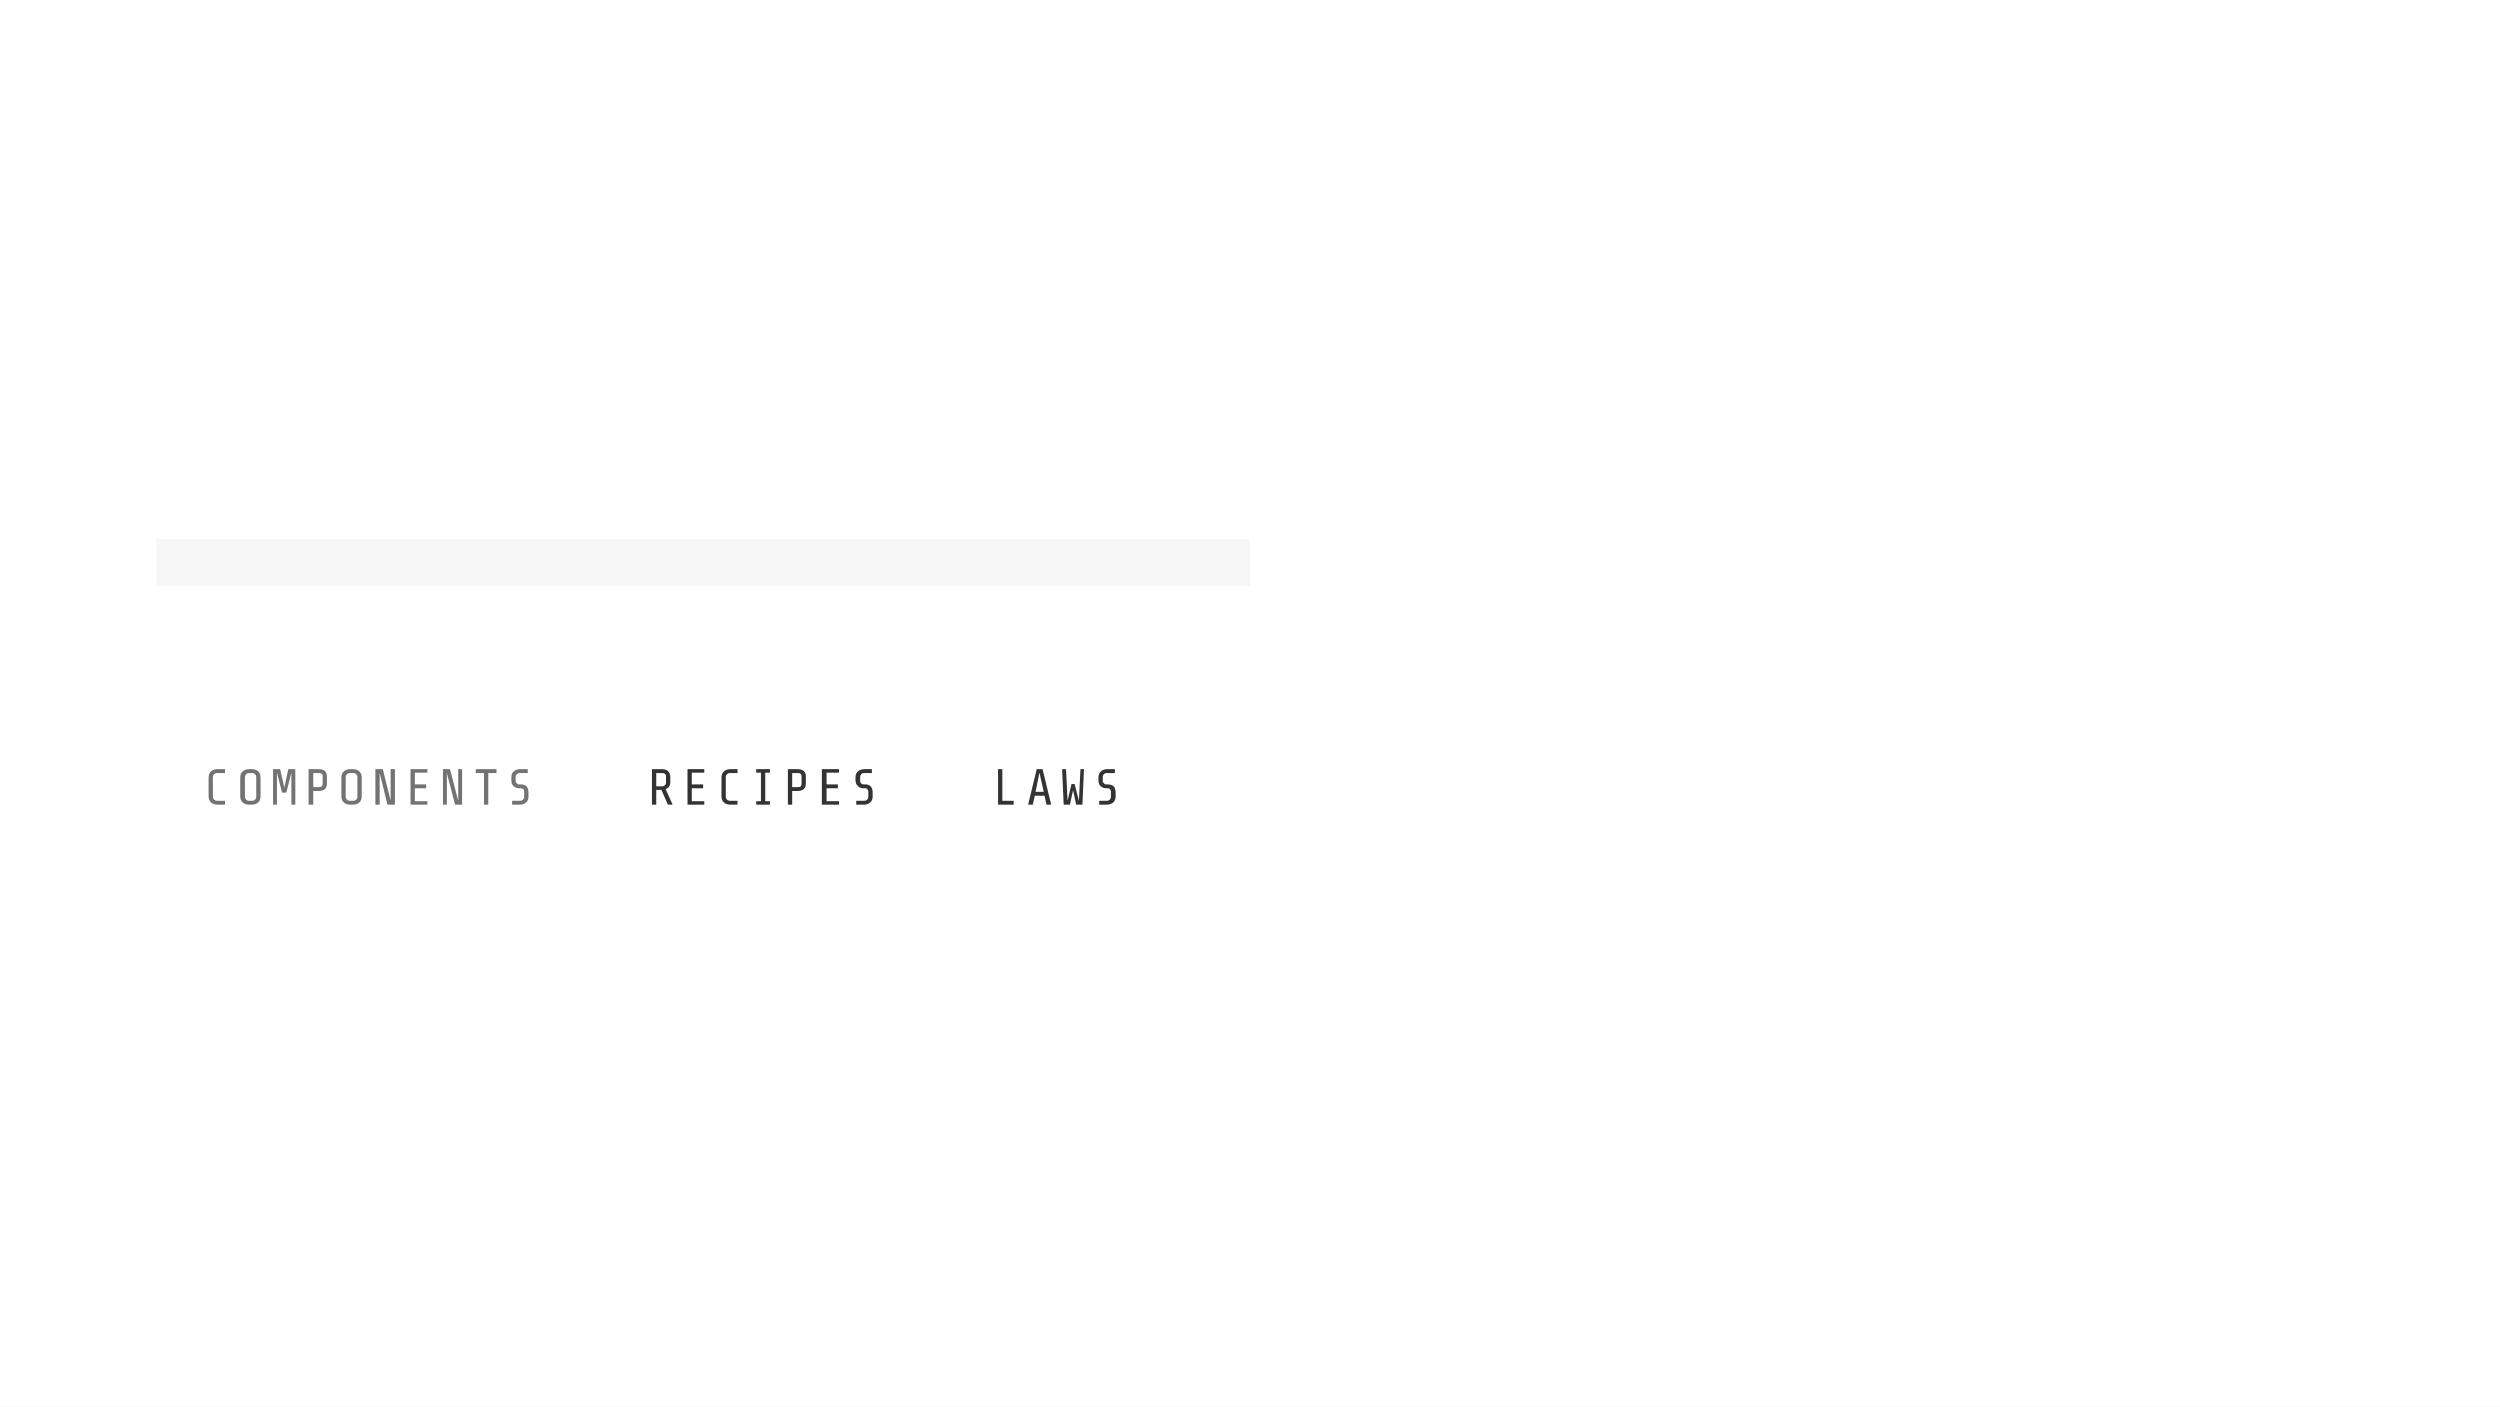
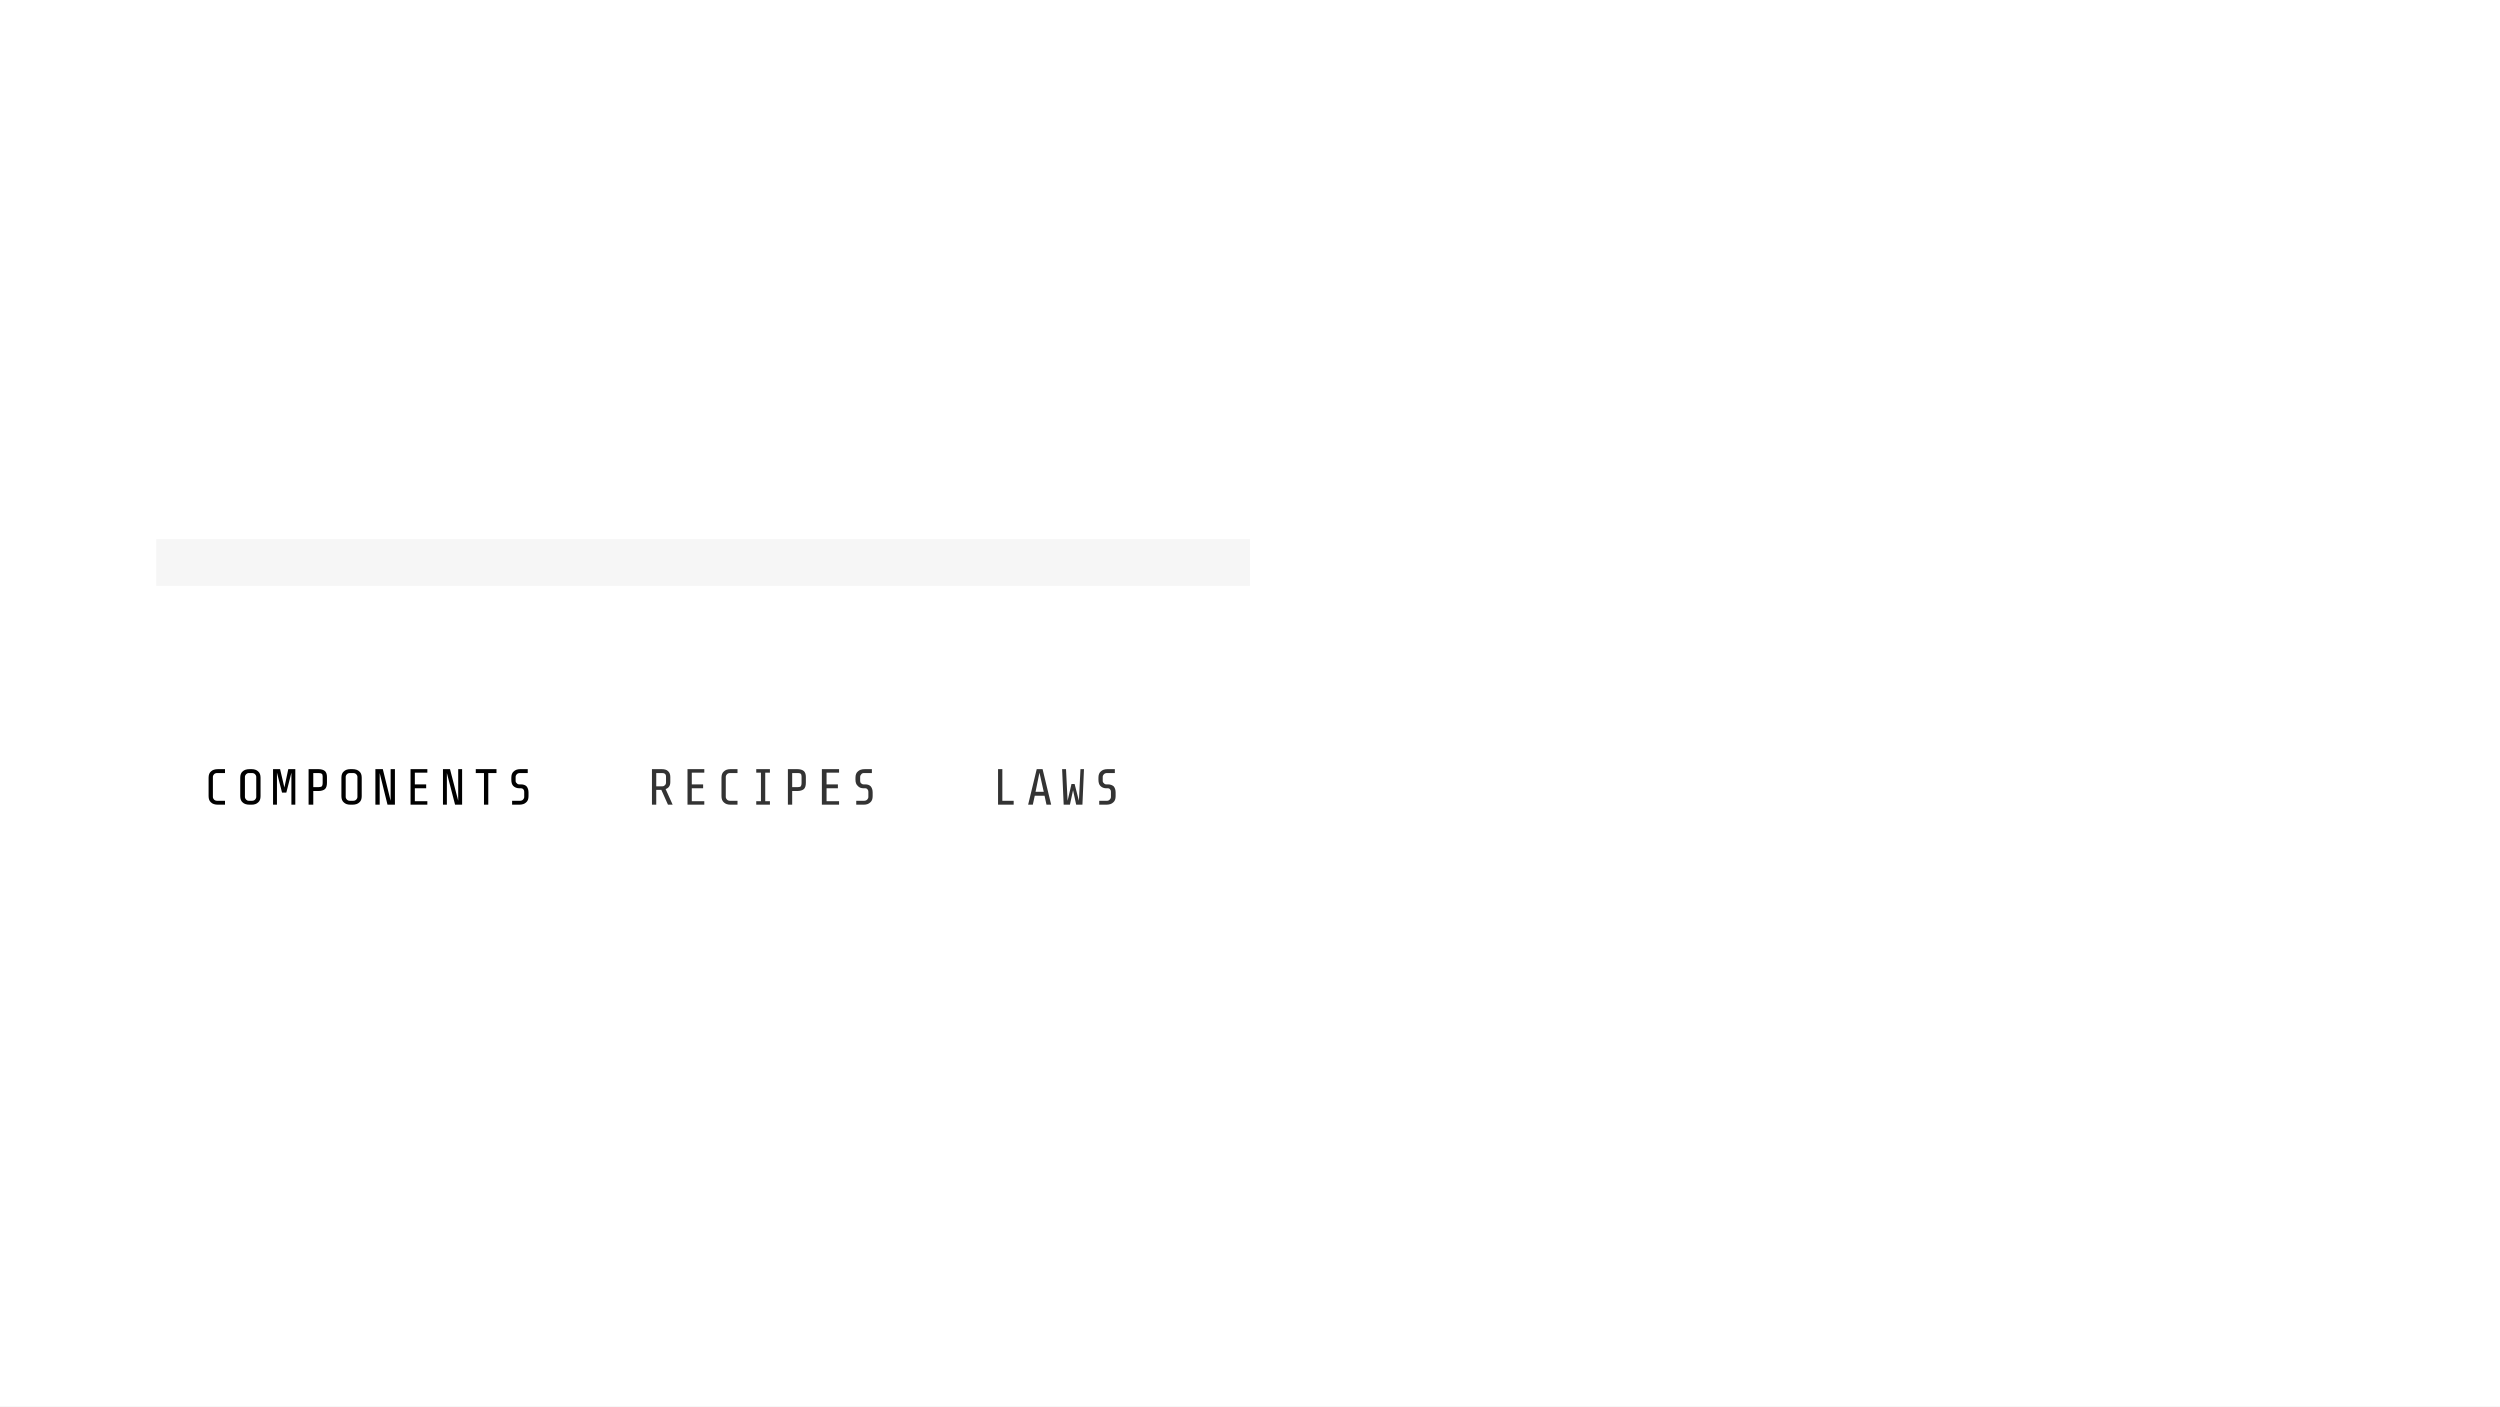
<svg xmlns="http://www.w3.org/2000/svg" width="640" height="360" viewBox="0 0 640 360">
  <mask id="satori_om-id">
    <rect x="0" y="0" width="640" height="360" fill="#fff" />
  </mask>
  <rect x="0" y="0" width="640" height="360" fill="rgba(255,255,255,1)" />
  <mask id="satori_om-id-0">
    <rect x="0" y="0" width="640" height="360" fill="#fff" />
  </mask>
  <mask id="satori_om-id-0-0">
    <rect x="0" y="0" width="640" height="360" fill="#fff" />
  </mask>
  <rect x="0" y="0" width="640" height="360" fill="rgba(255,255,255,1)" />
  <mask id="satori_om-id-0-1">
    <rect x="0" y="0" width="640" height="0" fill="#fff" />
  </mask>
  <rect x="0" y="0" width="640" height="0" fill="rgba(0,0,0,1)" />
  <mask id="satori_om-id-0-2">
    <rect x="640" y="0" width="0" height="360" fill="#fff" />
  </mask>
  <rect x="640" y="0" width="0" height="360" fill="rgba(0,0,0,1)" />
  <mask id="satori_om-id-0-3">
    <rect x="0" y="360" width="640" height="0" fill="#fff" />
  </mask>
  <rect x="0" y="360" width="640" height="0" fill="rgba(0,0,0,1)" />
  <mask id="satori_om-id-0-4">
    <rect x="0" y="0" width="0" height="360" fill="#fff" />
  </mask>
  <rect x="0" y="0" width="0" height="360" fill="rgba(0,0,0,1)" />
  <mask id="satori_om-id-1">
    <rect x="40" y="138" width="280" height="12" fill="#fff" />
  </mask>
  <g opacity="0.6" />
  <mask id="satori_om-id-1-0">
    <rect x="40" y="138" width="280" height="12" fill="#fff" />
  </mask>
  <rect x="40" y="138" width="280" height="12" fill="rgba(240,240,240,1)" fill-opacity="0.6" />
  <mask id="satori_om-id-1-1">
    <rect x="40" y="138" width="280" height="0" fill="#fff" />
  </mask>
  <rect x="40" y="138" width="280" height="0" fill="rgba(0,0,0,1)" fill-opacity="0.6" />
  <mask id="satori_om-id-1-2">
    <rect x="320" y="138" width="0" height="12" fill="#fff" />
  </mask>
  <rect x="320" y="138" width="0" height="12" fill="rgba(0,0,0,1)" fill-opacity="0.6" />
  <mask id="satori_om-id-1-3">
    <rect x="40" y="150" width="280" height="0" fill="#fff" />
  </mask>
  <rect x="40" y="150" width="280" height="0" fill="rgba(0,0,0,1)" fill-opacity="0.6" />
  <mask id="satori_om-id-1-4">
    <rect x="40" y="138" width="0" height="12" fill="#fff" />
  </mask>
  <rect x="40" y="138" width="0" height="12" fill="rgba(0,0,0,1)" fill-opacity="0.6" />
  <mask id="satori_om-id-2">
    <rect x="52" y="194" width="86" height="15" fill="#fff" />
  </mask>
  <g>
-     <path fill="rgba(115,115,115,1)" d="M55.8 206Q54.6 206 54.0 205.4Q53.4 204.9 53.4 203.8L53.4 203.8L53.4 199.1Q53.4 198.0 54.0 197.5Q54.6 196.9 55.8 196.9L55.8 196.9L57.6 196.9L57.6 197.9L55.6 197.9Q55.1 197.9 54.8 198.2Q54.5 198.5 54.5 198.9L54.5 198.9L54.5 204.0Q54.5 204.4 54.8 204.7Q55.1 205.0 55.6 205.0L55.6 205.0L57.6 205.0L57.6 206L55.8 206ZM66.7 203.8Q66.7 204.9 66.1 205.4Q65.5 206 64.4 206L64.4 206L63.9 206Q62.7 206 62.1 205.4Q61.5 204.9 61.5 203.8L61.5 203.8L61.5 199.1Q61.5 198.0 62.1 197.5Q62.7 196.9 63.9 196.9L63.9 196.9L64.4 196.9Q65.5 196.9 66.1 197.5Q66.7 198.0 66.7 199.1L66.7 199.1L66.7 203.8ZM65.6 198.9Q65.6 198.5 65.3 198.2Q65.0 197.9 64.5 197.9L64.5 197.9L63.7 197.9Q63.3 197.9 63.0 198.2Q62.7 198.5 62.7 198.9L62.7 198.9L62.7 204.0Q62.7 204.4 63.0 204.7Q63.3 205.0 63.7 205.0L63.7 205.0L64.5 205.0Q65.0 205.0 65.3 204.7Q65.6 204.4 65.6 204.0L65.6 204.0L65.6 198.9ZM74.6 197.8L73.3 202.9L72.2 202.9L70.9 197.8L70.9 206L69.9 206L69.9 196.9L71.7 196.9L72.8 201.6L73.8 196.9L75.6 196.9L75.6 206L74.6 206L74.6 197.8ZM83.7 200.4Q83.7 201.5 83.2 202.0Q82.6 202.5 81.5 202.5L81.5 202.5L80.2 202.5L80.2 206L79.0 206L79.0 196.9L81.5 196.9Q82.6 196.9 83.2 197.4Q83.7 197.9 83.7 198.9L83.7 198.9L83.7 200.4ZM82.6 198.8Q82.6 198.3 82.4 198.1Q82.1 197.9 81.6 197.9L81.6 197.9L80.2 197.9L80.2 201.5L81.6 201.5Q82.1 201.5 82.4 201.3Q82.6 201.0 82.6 200.5L82.6 200.5L82.6 198.8ZM92.6 203.8Q92.6 204.9 92.0 205.4Q91.4 206 90.2 206L90.2 206L89.7 206Q88.6 206 88.0 205.4Q87.4 204.9 87.4 203.8L87.4 203.8L87.4 199.1Q87.4 198.0 88.0 197.5Q88.6 196.9 89.7 196.9L89.7 196.9L90.2 196.9Q91.4 196.9 92.0 197.5Q92.6 198.0 92.6 199.1L92.6 199.1L92.6 203.8ZM91.5 198.9Q91.5 198.5 91.2 198.2Q90.9 197.9 90.4 197.9L90.4 197.9L89.6 197.9Q89.1 197.9 88.8 198.2Q88.5 198.5 88.5 198.9L88.5 198.9L88.5 204.0Q88.5 204.4 88.8 204.7Q89.1 205.0 89.6 205.0L89.6 205.0L90.4 205.0Q90.9 205.0 91.2 204.7Q91.5 204.4 91.5 204.0L91.5 204.0L91.5 198.9ZM97.2 197.9L97.2 206L96.1 206L96.1 196.9L98.0 196.9L100.0 205.0L100.0 196.9L101.1 196.9L101.1 206L99.2 206L97.2 197.9ZM105.1 196.9L109.4 196.9L109.4 197.8L106.2 197.8L106.2 200.8L109.1 200.8L109.1 201.8L106.2 201.8L106.2 205.1L109.4 205.1L109.4 206L105.1 206L105.1 196.9ZM114.4 197.9L114.4 206L113.4 206L113.4 196.9L115.2 196.9L117.3 205.0L117.3 196.9L118.3 196.9L118.3 206L116.5 206L114.4 197.9ZM125.0 206L123.9 206L123.9 197.9L121.8 197.9L121.8 196.9L127.1 196.9L127.1 197.9L125.0 197.9L125.0 206ZM135.3 203.8Q135.3 204.9 134.7 205.4Q134.1 206 132.9 206L132.9 206L131.1 206L131.1 205.0L133.1 205.0Q133.6 205.0 133.9 204.7Q134.2 204.4 134.2 204.0L134.2 204.0L134.2 202.7Q134.2 202.3 134.0 202.1Q133.8 201.8 133.3 201.8L133.3 201.8L133.0 201.8Q132.0 201.8 131.4 201.2Q130.9 200.7 130.9 199.6L130.9 199.6L130.9 199.1Q130.9 198.0 131.5 197.5Q132.1 196.9 133.2 196.9L133.2 196.9L135.1 196.9L135.1 197.9L133.1 197.9Q132.6 197.9 132.3 198.2Q132.0 198.5 132.0 198.9L132.0 198.9L132.0 199.9Q132.0 200.3 132.3 200.5Q132.5 200.8 132.9 200.8L132.9 200.8L133.3 200.8Q134.3 200.8 134.8 201.3Q135.3 201.9 135.3 202.9L135.3 202.9L135.3 203.8Z " />
+     <path fill="rgba(0,0,0,1)" d="M55.8 206Q54.6 206 54.0 205.4Q53.4 204.9 53.4 203.8L53.4 203.8L53.4 199.1Q53.4 198.0 54.0 197.5Q54.6 196.9 55.8 196.9L55.8 196.9L57.6 196.9L57.6 197.9L55.6 197.9Q55.1 197.9 54.8 198.2Q54.5 198.5 54.5 198.9L54.5 198.9L54.5 204.0Q54.5 204.4 54.8 204.7Q55.1 205.0 55.6 205.0L55.6 205.0L57.6 205.0L57.6 206L55.8 206ZM66.7 203.8Q66.7 204.9 66.1 205.4Q65.5 206 64.4 206L64.4 206L63.9 206Q62.7 206 62.1 205.4Q61.5 204.9 61.5 203.8L61.5 203.8L61.5 199.1Q61.5 198.0 62.1 197.5Q62.7 196.9 63.9 196.9L63.9 196.9L64.4 196.9Q65.5 196.9 66.1 197.5Q66.7 198.0 66.7 199.1L66.7 199.1L66.7 203.8ZM65.6 198.9Q65.6 198.5 65.3 198.2Q65.0 197.9 64.5 197.9L64.5 197.9L63.7 197.9Q63.3 197.9 63.0 198.2Q62.7 198.5 62.7 198.9L62.7 198.9L62.7 204.0Q62.7 204.4 63.0 204.7Q63.3 205.0 63.7 205.0L63.7 205.0L64.5 205.0Q65.0 205.0 65.3 204.7Q65.6 204.4 65.6 204.0L65.6 204.0L65.6 198.9ZM74.6 197.8L73.3 202.9L72.2 202.9L70.9 197.8L70.9 206L69.9 206L69.9 196.9L71.7 196.9L72.8 201.6L73.8 196.9L75.6 196.9L75.6 206L74.6 206L74.6 197.8ZM83.7 200.4Q83.7 201.5 83.2 202.0Q82.6 202.5 81.5 202.5L81.5 202.5L80.2 202.5L80.2 206L79.0 206L79.0 196.9L81.5 196.9Q82.6 196.9 83.2 197.4Q83.7 197.9 83.7 198.9L83.7 198.9L83.7 200.4ZM82.6 198.8Q82.6 198.3 82.4 198.1Q82.1 197.9 81.6 197.9L81.6 197.9L80.2 197.9L80.2 201.5L81.6 201.5Q82.1 201.5 82.4 201.3Q82.6 201.0 82.6 200.5L82.6 200.5L82.6 198.8ZM92.6 203.8Q92.6 204.9 92.0 205.4Q91.4 206 90.2 206L90.2 206L89.7 206Q88.6 206 88.0 205.4Q87.4 204.9 87.4 203.8L87.4 203.8L87.4 199.1Q87.4 198.0 88.0 197.5Q88.6 196.9 89.7 196.9L89.7 196.9L90.2 196.9Q91.4 196.9 92.0 197.5Q92.6 198.0 92.6 199.1L92.6 199.1L92.6 203.8ZM91.5 198.9Q91.5 198.5 91.2 198.2Q90.9 197.9 90.4 197.9L90.4 197.9L89.6 197.9Q89.1 197.9 88.8 198.2Q88.5 198.5 88.5 198.9L88.5 198.9L88.5 204.0Q88.5 204.4 88.8 204.7Q89.1 205.0 89.6 205.0L89.6 205.0L90.4 205.0Q90.9 205.0 91.2 204.7Q91.5 204.4 91.5 204.0L91.5 204.0L91.5 198.9ZM97.2 197.9L97.2 206L96.1 206L96.1 196.9L98.0 196.9L100.0 205.0L100.0 196.9L101.1 196.9L101.1 206L99.2 206L97.2 197.9ZM105.1 196.9L109.4 196.9L109.4 197.8L106.2 197.8L106.2 200.8L109.1 200.8L109.1 201.8L106.2 201.8L106.2 205.1L109.4 205.1L109.4 206L105.1 206L105.1 196.9ZM114.4 197.9L114.4 206L113.4 206L113.4 196.9L115.2 196.9L117.3 205.0L117.3 196.9L118.3 196.9L118.3 206L116.5 206L114.4 197.9ZM125.0 206L123.9 206L123.9 197.9L121.8 197.9L121.8 196.9L127.1 196.9L127.1 197.9L125.0 197.9L125.0 206ZM135.3 203.8Q135.3 204.9 134.7 205.4Q134.1 206 132.9 206L132.9 206L131.1 206L131.1 205.0L133.1 205.0Q133.6 205.0 133.9 204.7Q134.2 204.4 134.2 204.0L134.2 204.0L134.2 202.7Q134.2 202.3 134.0 202.1Q133.8 201.8 133.3 201.8L133.3 201.8L133.0 201.8Q132.0 201.8 131.4 201.2Q130.9 200.7 130.9 199.6L130.9 199.6L130.9 199.1Q130.9 198.0 131.5 197.5Q132.1 196.9 133.2 196.9L133.2 196.9L135.1 196.9L135.1 197.9L133.1 197.9Q132.6 197.9 132.3 198.2Q132.0 198.5 132.0 198.9L132.0 198.9L132.0 199.9Q132.0 200.3 132.3 200.5Q132.5 200.8 132.9 200.8L132.9 200.8L133.3 200.8Q134.3 200.8 134.8 201.3Q135.3 201.9 135.3 202.9L135.3 202.9L135.3 203.8Z " />
  </g>
  <mask id="satori_om-id-3">
    <rect x="166" y="194" width="60" height="15" fill="#fff" />
  </mask>
  <g>
    <path fill="rgba(51,51,51,1)" d="M169.3 202.2L168.0 202.2L168.0 206L166.9 206L166.9 196.9L169.4 196.9Q170.5 196.9 171.0 197.4Q171.6 197.9 171.6 198.9L171.6 198.9L171.6 200.2Q171.6 201.6 170.4 202.0L170.4 202.0L172.2 206L171.0 206L169.3 202.2ZM170.5 198.8Q170.5 198.3 170.2 198.1Q170.0 197.9 169.5 197.9L169.5 197.9L168.0 197.9L168.0 201.3L169.5 201.3Q170.0 201.3 170.2 201.0Q170.5 200.8 170.5 200.3L170.5 200.3L170.5 198.8ZM176.0 196.9L180.3 196.9L180.3 197.8L177.1 197.8L177.1 200.8L180.0 200.8L180.0 201.8L177.1 201.8L177.1 205.1L180.3 205.1L180.3 206L176.0 206L176.0 196.9ZM187.0 206Q185.9 206 185.3 205.4Q184.7 204.9 184.7 203.8L184.7 203.8L184.7 199.1Q184.7 198.0 185.3 197.5Q185.9 196.9 187.0 196.9L187.0 196.9L188.8 196.9L188.8 197.9L186.9 197.9Q186.4 197.9 186.1 198.2Q185.8 198.5 185.8 198.9L185.8 198.9L185.8 204.0Q185.8 204.4 186.1 204.7Q186.4 205.0 186.9 205.0L186.9 205.0L188.8 205.0L188.8 206L187.0 206ZM193.6 205.1L194.8 205.1L194.8 197.8L193.6 197.8L193.6 196.9L197.1 196.9L197.1 197.8L195.9 197.8L195.9 205.1L197.1 205.1L197.1 206L193.6 206L193.6 205.1ZM206.3 200.4Q206.3 201.5 205.8 202.0Q205.2 202.5 204.1 202.5L204.1 202.5L202.8 202.5L202.8 206L201.7 206L201.7 196.9L204.1 196.9Q205.2 196.9 205.8 197.4Q206.3 197.9 206.3 198.9L206.3 198.9L206.3 200.4ZM205.2 198.8Q205.2 198.3 205.0 198.1Q204.8 197.9 204.3 197.9L204.3 197.9L202.8 197.9L202.8 201.5L204.3 201.5Q204.8 201.5 205.0 201.3Q205.2 201.0 205.2 200.5L205.2 200.5L205.2 198.8ZM210.4 196.9L214.8 196.9L214.8 197.8L211.6 197.8L211.6 200.8L214.5 200.8L214.5 201.8L211.6 201.8L211.6 205.1L214.8 205.1L214.8 206L210.4 206L210.4 196.9ZM223.4 203.8Q223.4 204.9 222.8 205.4Q222.2 206 221.1 206L221.1 206L219.2 206L219.2 205.0L221.2 205.0Q221.7 205.0 222.0 204.7Q222.3 204.4 222.3 204.0L222.3 204.0L222.3 202.7Q222.3 202.3 222.1 202.1Q221.9 201.8 221.5 201.8L221.5 201.8L221.1 201.8Q220.1 201.8 219.6 201.2Q219.0 200.7 219.0 199.6L219.0 199.6L219.0 199.1Q219.0 198.0 219.6 197.5Q220.2 196.9 221.4 196.9L221.4 196.9L223.2 196.9L223.2 197.9L221.2 197.9Q220.7 197.9 220.5 198.2Q220.2 198.5 220.2 198.9L220.2 198.9L220.2 199.9Q220.2 200.3 220.4 200.5Q220.7 200.8 221.1 200.8L221.1 200.8L221.5 200.8Q222.4 200.8 222.9 201.3Q223.4 201.9 223.4 202.9L223.4 202.9L223.4 203.8Z " />
  </g>
  <mask id="satori_om-id-4">
    <rect x="254" y="194" width="34" height="15" fill="#fff" />
  </mask>
  <g>
    <path fill="rgba(51,51,51,1)" d="M255.5 196.9L256.6 196.9L256.6 205.0L259.5 205.0L259.5 206L255.5 206L255.5 196.9ZM267.4 203.7L264.9 203.7L264.4 206L263.2 206L265.4 196.9L266.9 196.9L269.1 206L267.9 206L267.4 203.7ZM265.1 202.7L267.2 202.7L266.1 197.8L265.1 202.7ZM275.5 206L274.7 202.3L273.9 206L272.3 206L271.9 196.9L272.9 196.9L273.3 205.0L274.3 200.7L275.1 200.7L276.2 205.0L276.6 196.9L277.5 196.9L277.1 206L275.5 206ZM285.6 203.8Q285.6 204.9 285.0 205.4Q284.4 206 283.2 206L283.2 206L281.4 206L281.4 205.0L283.4 205.0Q283.8 205.0 284.1 204.7Q284.4 204.4 284.4 204.0L284.4 204.0L284.4 202.7Q284.4 202.3 284.2 202.1Q284.0 201.8 283.6 201.8L283.6 201.8L283.2 201.8Q282.3 201.8 281.7 201.2Q281.2 200.7 281.2 199.6L281.2 199.6L281.2 199.1Q281.2 198.0 281.8 197.5Q282.4 196.9 283.5 196.9L283.5 196.9L285.4 196.9L285.4 197.9L283.4 197.9Q282.9 197.9 282.6 198.2Q282.3 198.5 282.3 198.9L282.3 198.9L282.3 199.9Q282.3 200.3 282.6 200.5Q282.8 200.8 283.2 200.8L283.2 200.8L283.6 200.8Q284.5 200.8 285.1 201.3Q285.6 201.9 285.6 202.9L285.6 202.9L285.6 203.8Z " />
  </g>
</svg>
